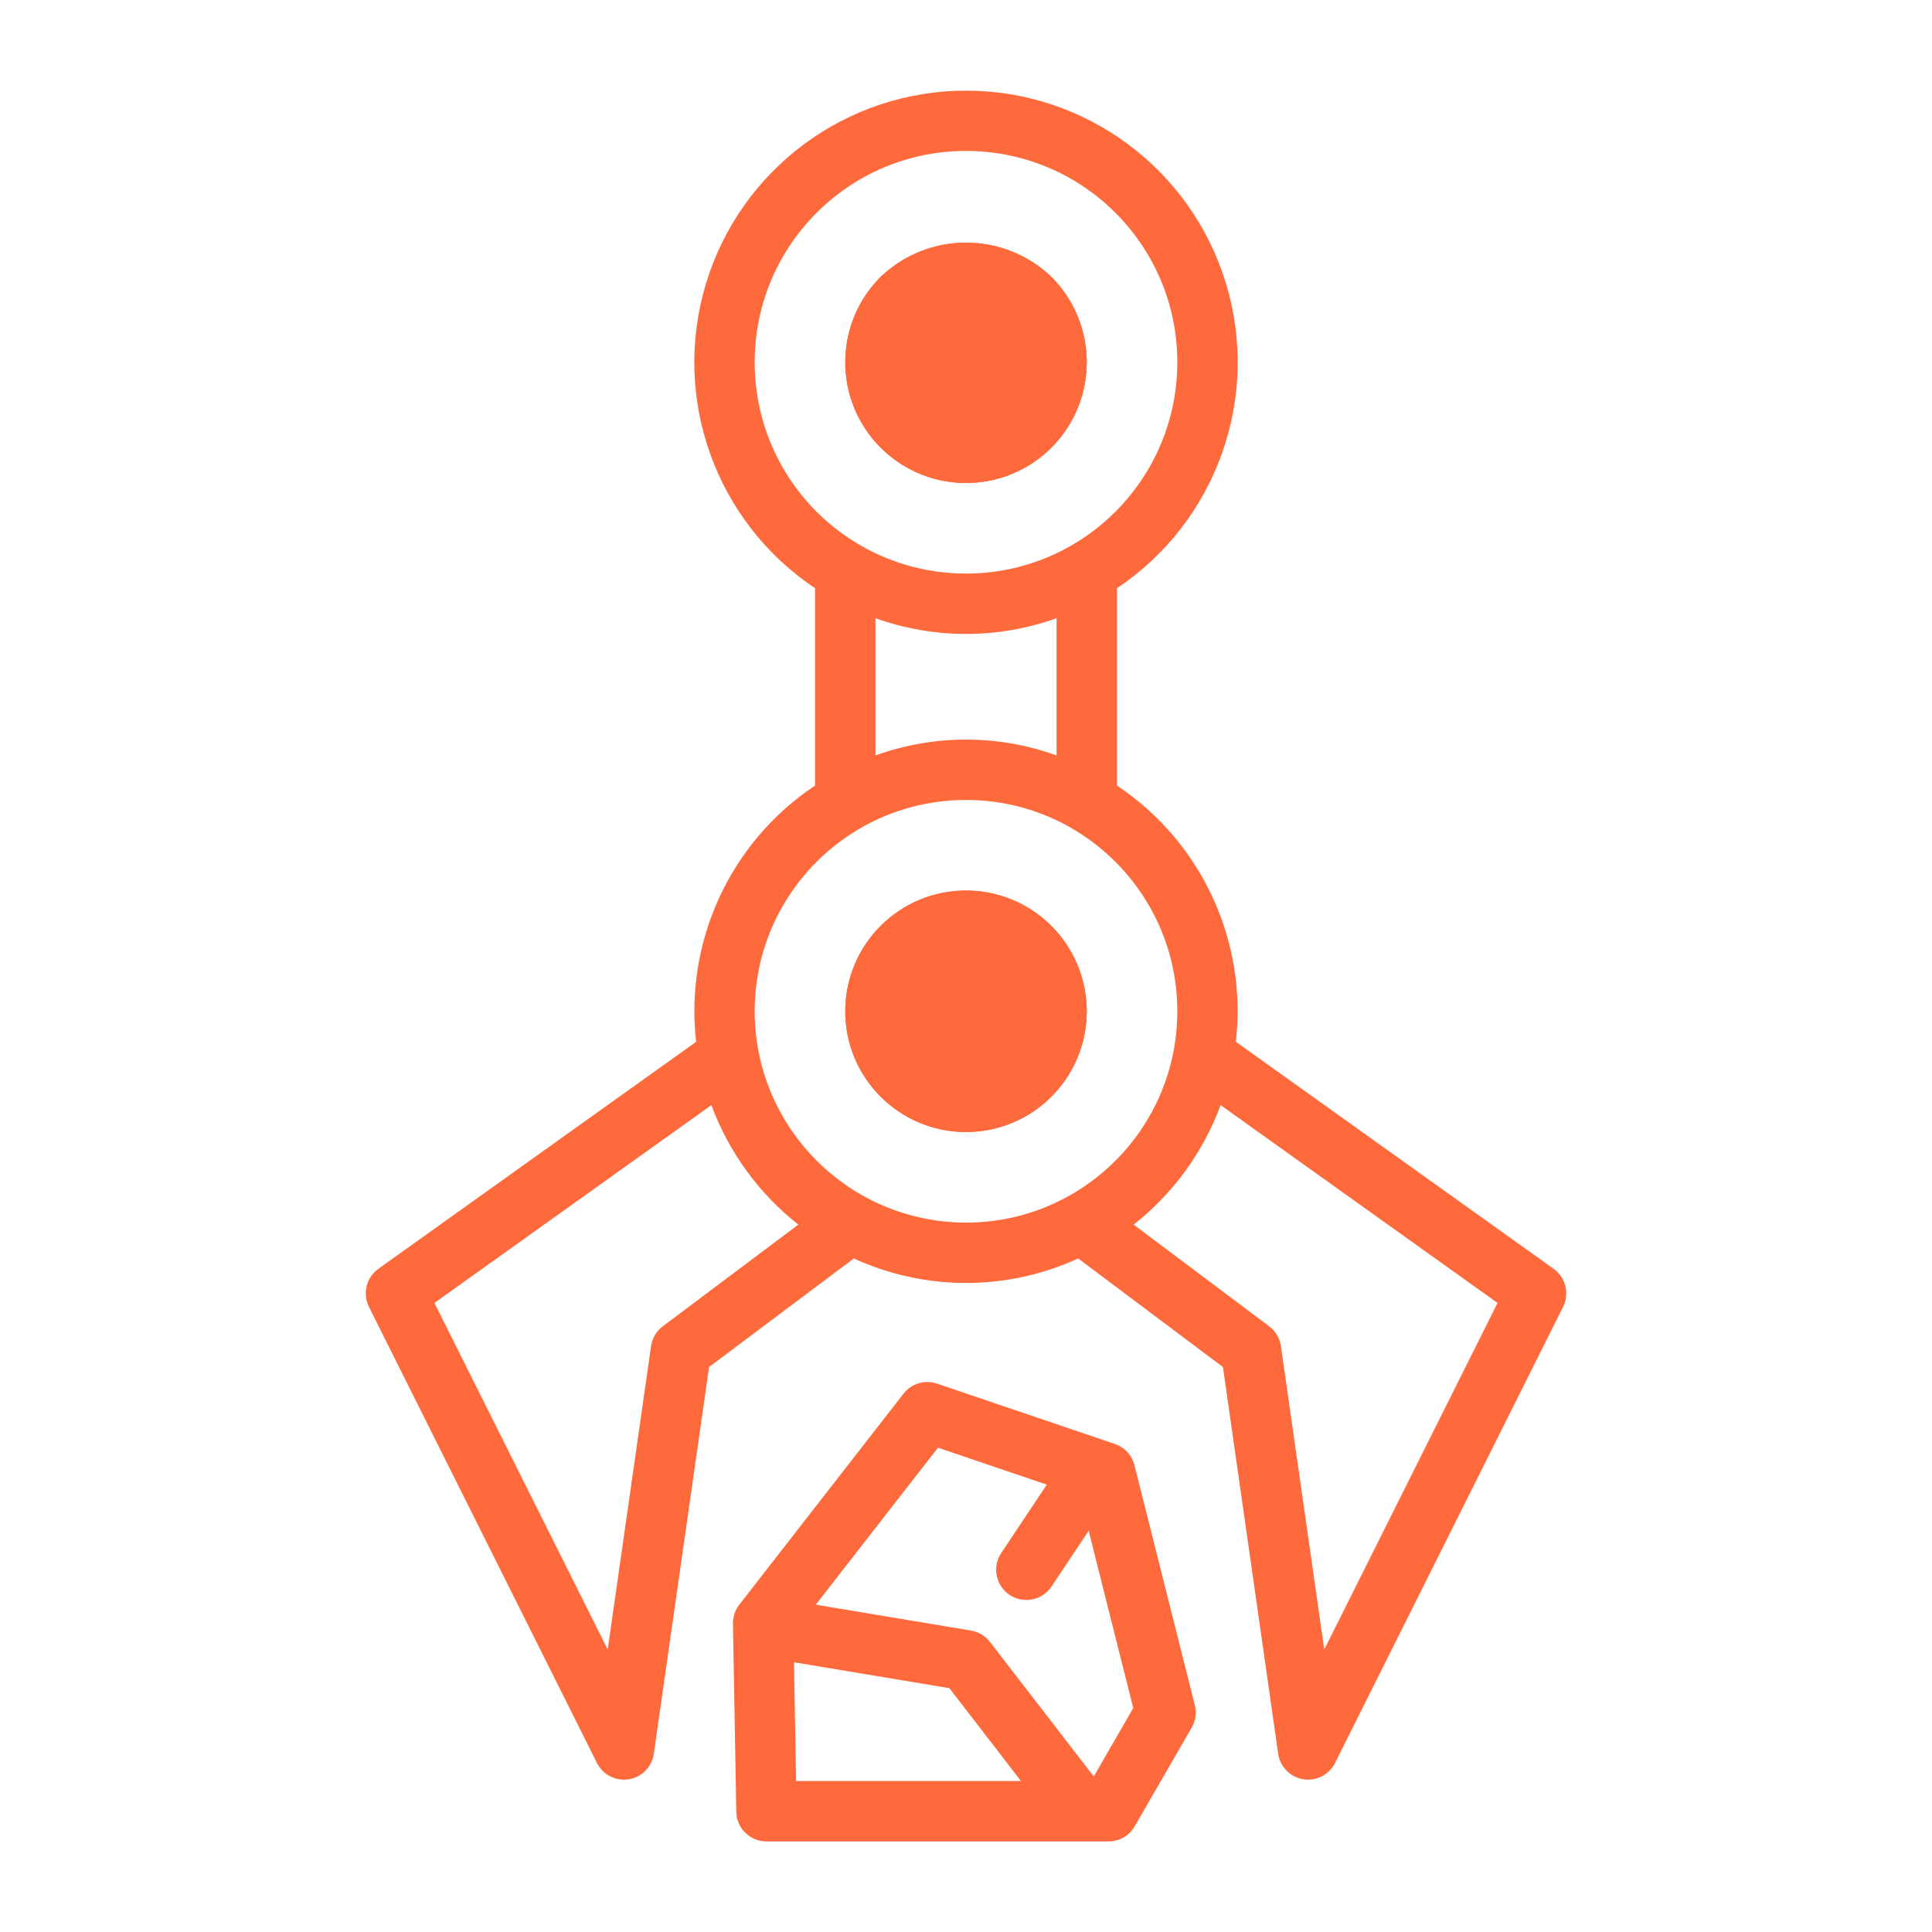
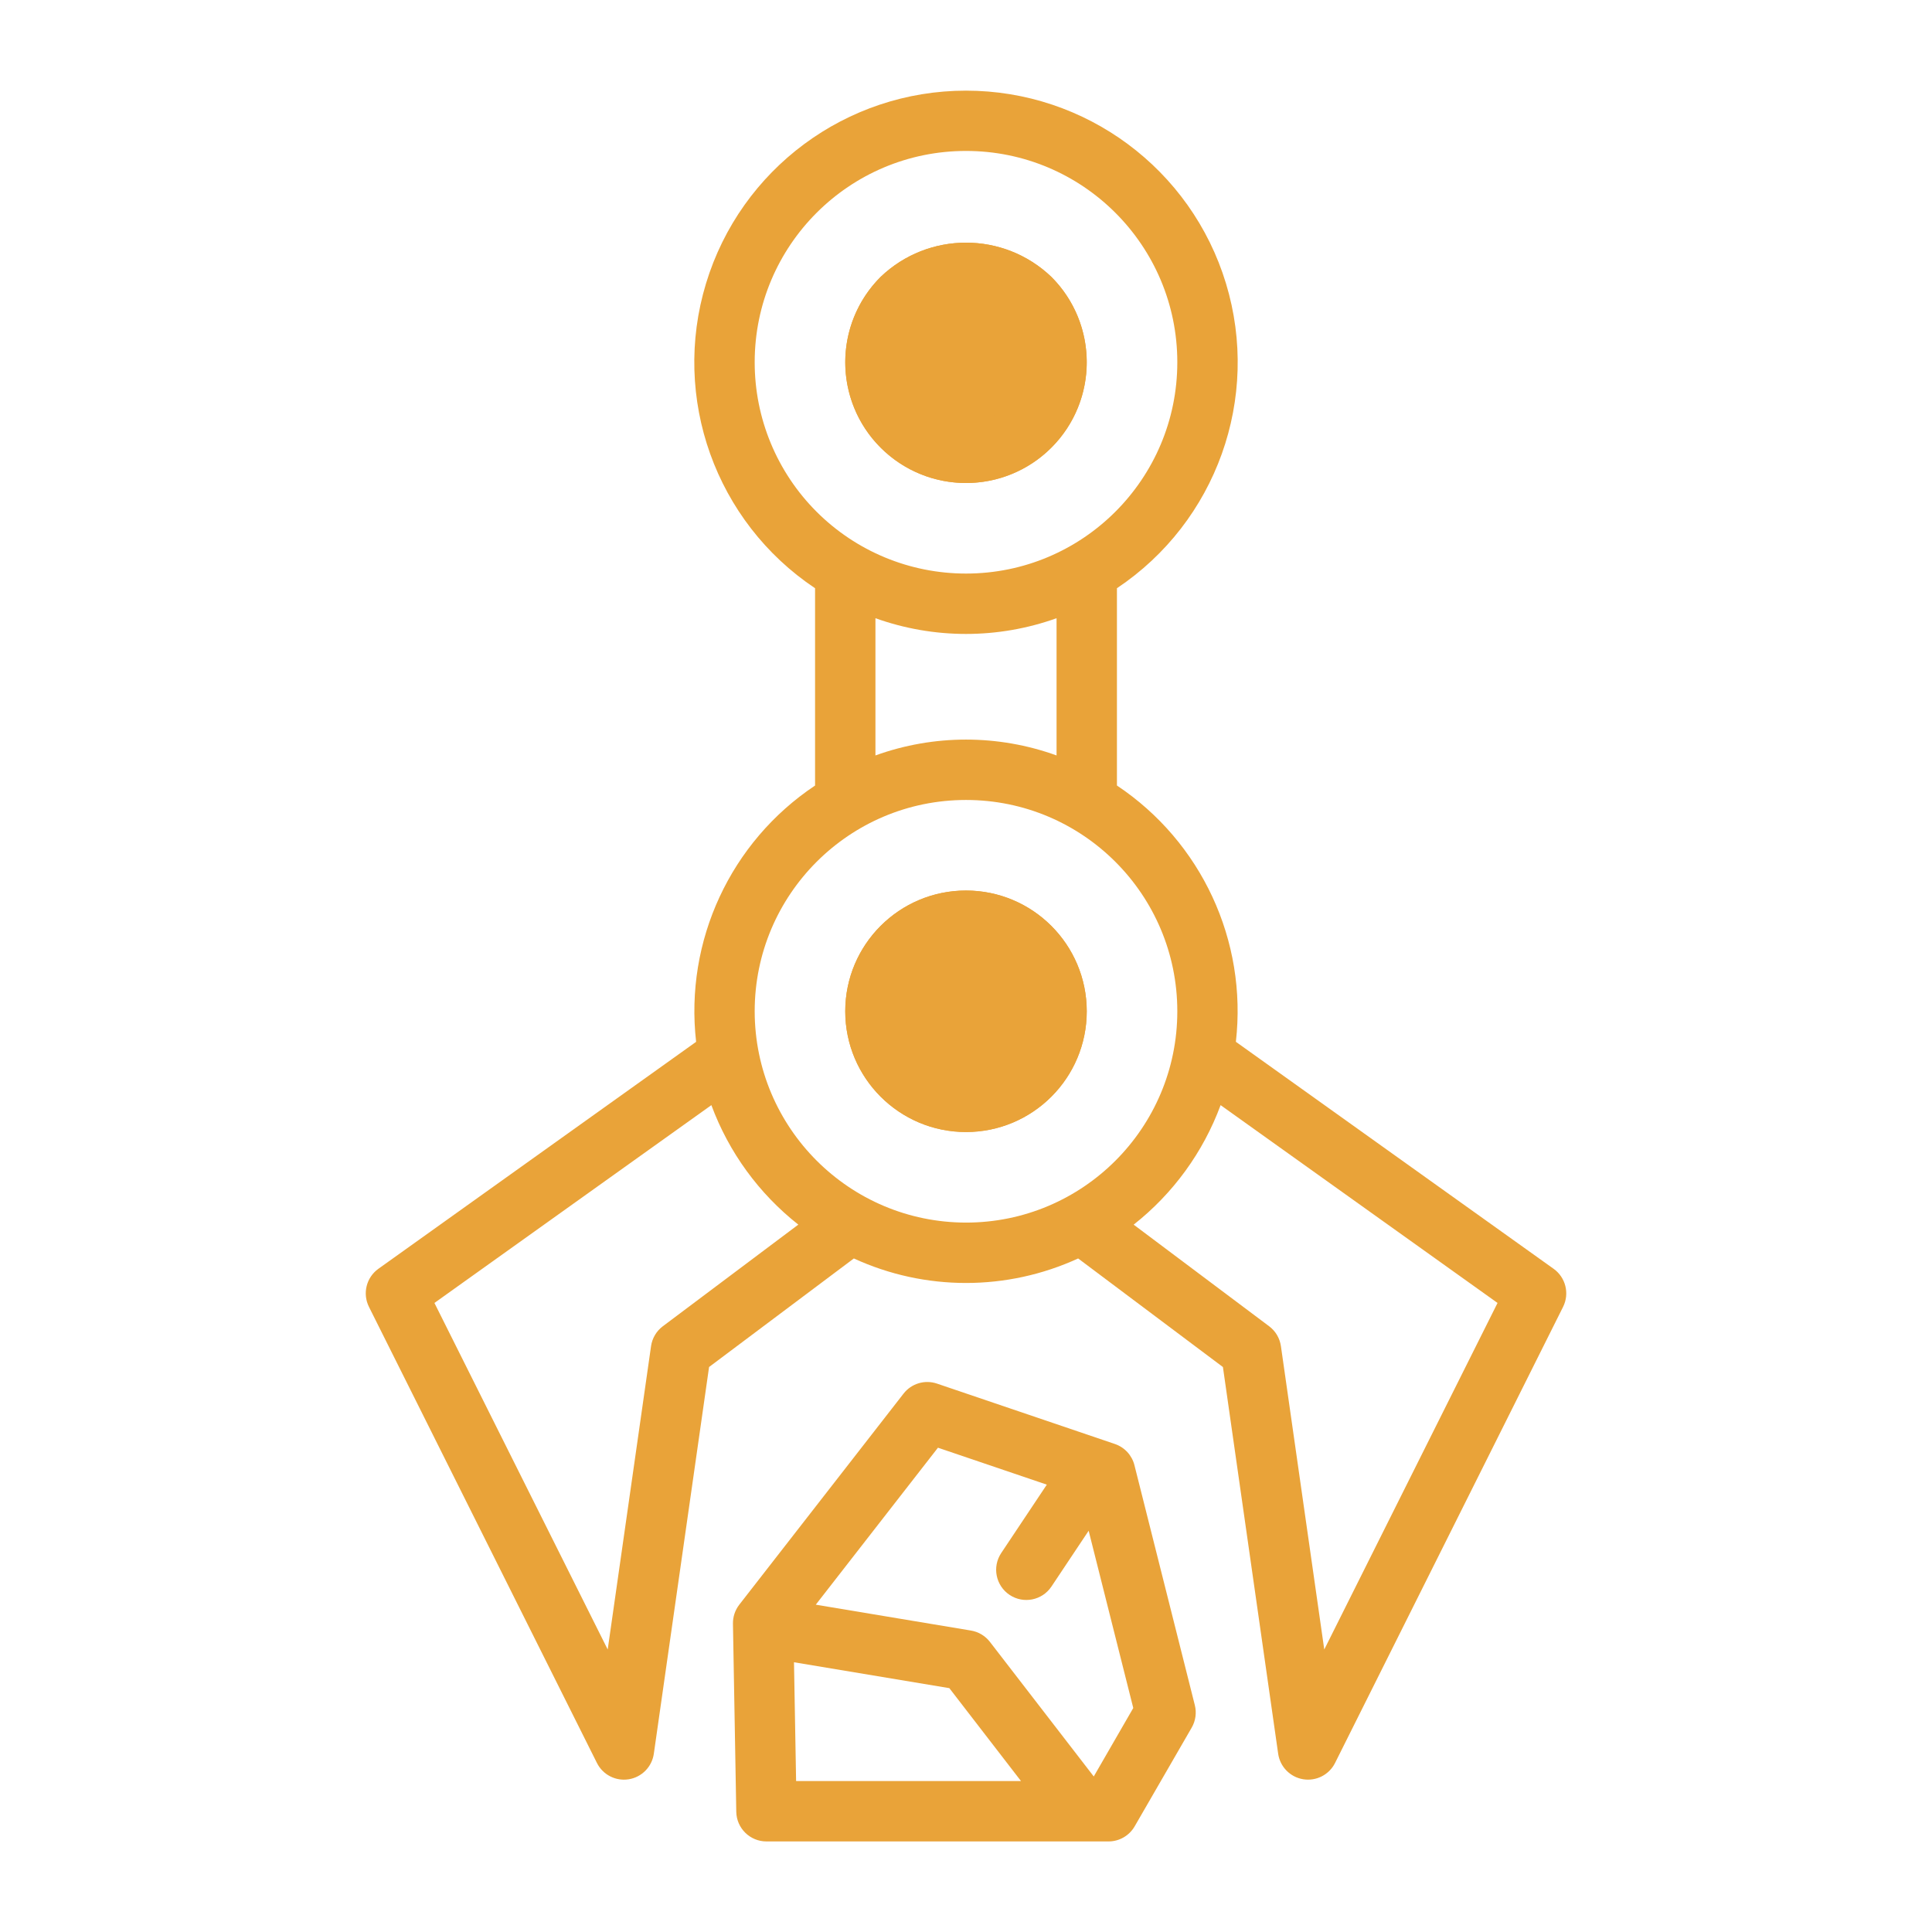
<svg xmlns="http://www.w3.org/2000/svg" viewBox="0 0 64 64" id="pick-sample" version="1.1">
  <defs id="defs9" />
  <g id="g6" style="fill:none;fill-opacity:1;stroke:none;stroke-opacity:1">
    <path fill="#ef6e26" d="M24.954 34.34a.999.999 0 0 0-1.372-.2l-11.048 7.89a1.001 1.001 0 0 0-.313 1.262L19.774 58.4a1 1 0 0 0 .894.553 1.052 1.052 0 0 0 .161-.013 1 1 0 0 0 .83-.846l1.83-12.81 5.478-4.108a1 1 0 0 0 .19-1.412zm26.512 7.69-11.18-7.985a1 1 0 0 0-1.417.265l-3.772 5.743a1 1 0 0 0 .236 1.348l5.178 3.884 1.83 12.81a1 1 0 0 0 .83.845 1.052 1.052 0 0 0 .16.013 1 1 0 0 0 .895-.553l7.553-15.108a1.001 1.001 0 0 0-.313-1.261z" id="path1" style="fill:none;stroke:none;stroke-opacity:1;fill-opacity:1" />
    <path fill="#a2b2bc" d="M36.704 17.7a1.015 1.015 0 0 0-.714-.29l-8 .08a1 1 0 0 0-.99 1v8.438a1 1 0 0 0 .97 1l8 .24H36a1 1 0 0 0 1-1v-8.757a1 1 0 0 0-.296-.711Z" id="path2" style="stroke:none;stroke-opacity:1;fill:none;fill-opacity:1" />
    <circle cx="32" cy="33.5" r="9" fill="#5e8091" id="circle2" style="fill:none;fill-opacity:1;stroke:none;stroke-opacity:1" />
-     <circle cx="32" cy="33.5" r="4" fill="#132d3f" id="circle3" style="fill:#ff6a3d;fill-opacity:1;stroke:none;stroke-opacity:1" />
+     <circle cx="32" cy="33.5" r="4" fill="#132d3f" id="circle3" style="fill:#e9a339;fill-opacity:1;stroke:none;stroke-opacity:1" />
    <path fill="#5e8091" d="M38.364 5.636a9 9 0 1 0-12.728 12.728A9 9 0 1 0 38.364 5.636Z" id="path3" style="fill:none;fill-opacity:1;stroke:none;stroke-opacity:1" />
-     <path fill="#132d3f" d="M34.828 9.172a4.094 4.094 0 0 0-5.656 0 4 4 0 1 0 5.656 0Z" id="path4" style="fill:#ff6a3d;fill-opacity:1;stroke:none;stroke-opacity:1" />
+     <path fill="#132d3f" d="M34.828 9.172a4.094 4.094 0 0 0-5.656 0 4 4 0 1 0 5.656 0Z" id="path4" style="fill:#e9a339;fill-opacity:1;stroke:none;stroke-opacity:1" />
    <path fill="#dd291b" d="m39.58 56.485-2-7.948a1 1 0 0 0-.648-.703l-5.892-2a.996.996 0 0 0-1.11.333l-5.44 6.99a1.002 1.002 0 0 0-.21.633l.11 6.228a1 1 0 0 0 1 .982h11.331a1 1 0 0 0 .866-.5l1.89-3.271a1 1 0 0 0 .103-.744Z" id="path5" style="fill:none;fill-opacity:1;stroke:none;stroke-opacity:1" />
    <path fill="#b7170f" d="m32 55-7.71-1.285c-.001.025-.012.05-.011.075l.11 6.228a1 1 0 0 0 1 .982h11.24Z" id="path6" style="fill:none;fill-opacity:1;stroke:none;stroke-opacity:1" />
  </g>
-   <g fill="#330505" id="g9" style="fill:#ff6a3d;fill-opacity:1;stroke:none;stroke-opacity:1">
-     <path d="M32 29.5a4 4 0 1 0 4 4 4.005 4.005 0 0 0-4-4Zm0 6a2 2 0 1 1 2-2 2.002 2.002 0 0 1-2 2Z" id="path7" style="fill:#ff6a3d;fill-opacity:1;stroke:none;stroke-opacity:1" />
-     <path d="M40.94 34.511a8.98 8.98 0 0 0-3.94-8.49v-6.535a9 9 0 1 0-10 0v6.536a8.98 8.98 0 0 0-3.94 8.49L12.535 42.03a1.001 1.001 0 0 0-.313 1.261L19.774 58.4a1 1 0 0 0 1.885-.306l1.83-12.81 4.796-3.596a8.902 8.902 0 0 0 7.43 0l4.796 3.597 1.83 12.81a1 1 0 0 0 1.884.306l7.554-15.109a1.001 1.001 0 0 0-.313-1.261ZM25 12a7 7 0 1 1 7 7 6.996 6.996 0 0 1-7-7Zm4 8.479a8.896 8.896 0 0 0 6 0v4.546a8.832 8.832 0 0 0-6 0Zm-7.043 23.455a1 1 0 0 0-.39.658l-1.436 10.05-5.74-11.48 9.174-6.553a9.027 9.027 0 0 0 2.88 3.958ZM25 33.5a7 7 0 1 1 7 7 7.008 7.008 0 0 1-7-7Zm18.868 21.142-1.436-10.05a1 1 0 0 0-.39-.658l-4.488-3.366a9.027 9.027 0 0 0 2.88-3.959l9.174 6.553Z" id="path8" style="stroke:none;stroke-opacity:1;fill:#ff6a3d;fill-opacity:1" />
-     <path d="M32 16a4 4 0 0 0 2.828-6.828 4.094 4.094 0 0 0-5.656 0A4 4 0 0 0 32 16zm0-6a2 2 0 0 1 1.414 3.414 2.047 2.047 0 0 1-2.828 0A2 2 0 0 1 32 10zm5.58 38.537a1 1 0 0 0-.648-.703l-5.892-2a.996.996 0 0 0-1.11.333l-5.44 6.99a1.002 1.002 0 0 0-.21.633l.11 6.228a1 1 0 0 0 1 .982h11.331a1 1 0 0 0 .866-.5l1.89-3.271a1 1 0 0 0 .103-.744zm-11.278 6.527 5.146.858L33.822 59h-7.45zm9.93 3.784-3.44-4.459a1.001 1.001 0 0 0-.628-.375l-5.14-.857 4.047-5.2 3.606 1.224-1.51 2.265a1 1 0 1 0 1.664 1.11l1.232-1.848 1.478 5.872z" id="path9" style="fill:#ff6a3d;fill-opacity:1;stroke:none;stroke-opacity:1" />
+   <g fill="#330505" id="g9" style="fill:#e9a339;fill-opacity:1;stroke:none;stroke-opacity:1">
+     <path d="M32 29.5a4 4 0 1 0 4 4 4.005 4.005 0 0 0-4-4Zm0 6a2 2 0 1 1 2-2 2.002 2.002 0 0 1-2 2Z" id="path7" style="fill:#e9a339;fill-opacity:1;stroke:none;stroke-opacity:1" />
+     <path d="M40.94 34.511a8.98 8.98 0 0 0-3.94-8.49v-6.535a9 9 0 1 0-10 0v6.536a8.98 8.98 0 0 0-3.94 8.49L12.535 42.03a1.001 1.001 0 0 0-.313 1.261L19.774 58.4a1 1 0 0 0 1.885-.306l1.83-12.81 4.796-3.596a8.902 8.902 0 0 0 7.43 0l4.796 3.597 1.83 12.81a1 1 0 0 0 1.884.306l7.554-15.109a1.001 1.001 0 0 0-.313-1.261ZM25 12a7 7 0 1 1 7 7 6.996 6.996 0 0 1-7-7Zm4 8.479a8.896 8.896 0 0 0 6 0v4.546a8.832 8.832 0 0 0-6 0Zm-7.043 23.455a1 1 0 0 0-.39.658l-1.436 10.05-5.74-11.48 9.174-6.553a9.027 9.027 0 0 0 2.88 3.958ZM25 33.5a7 7 0 1 1 7 7 7.008 7.008 0 0 1-7-7Zm18.868 21.142-1.436-10.05a1 1 0 0 0-.39-.658l-4.488-3.366a9.027 9.027 0 0 0 2.88-3.959l9.174 6.553Z" id="path8" style="stroke:none;stroke-opacity:1;fill:#e9a339;fill-opacity:1" />
+     <path d="M32 16a4 4 0 0 0 2.828-6.828 4.094 4.094 0 0 0-5.656 0A4 4 0 0 0 32 16zm0-6a2 2 0 0 1 1.414 3.414 2.047 2.047 0 0 1-2.828 0A2 2 0 0 1 32 10zm5.58 38.537a1 1 0 0 0-.648-.703l-5.892-2a.996.996 0 0 0-1.11.333l-5.44 6.99a1.002 1.002 0 0 0-.21.633l.11 6.228a1 1 0 0 0 1 .982h11.331a1 1 0 0 0 .866-.5l1.89-3.271a1 1 0 0 0 .103-.744zm-11.278 6.527 5.146.858L33.822 59h-7.45zm9.93 3.784-3.44-4.459a1.001 1.001 0 0 0-.628-.375l-5.14-.857 4.047-5.2 3.606 1.224-1.51 2.265a1 1 0 1 0 1.664 1.11l1.232-1.848 1.478 5.872z" id="path9" style="fill:#e9a339;fill-opacity:1;stroke:none;stroke-opacity:1" />
  </g>
</svg>
